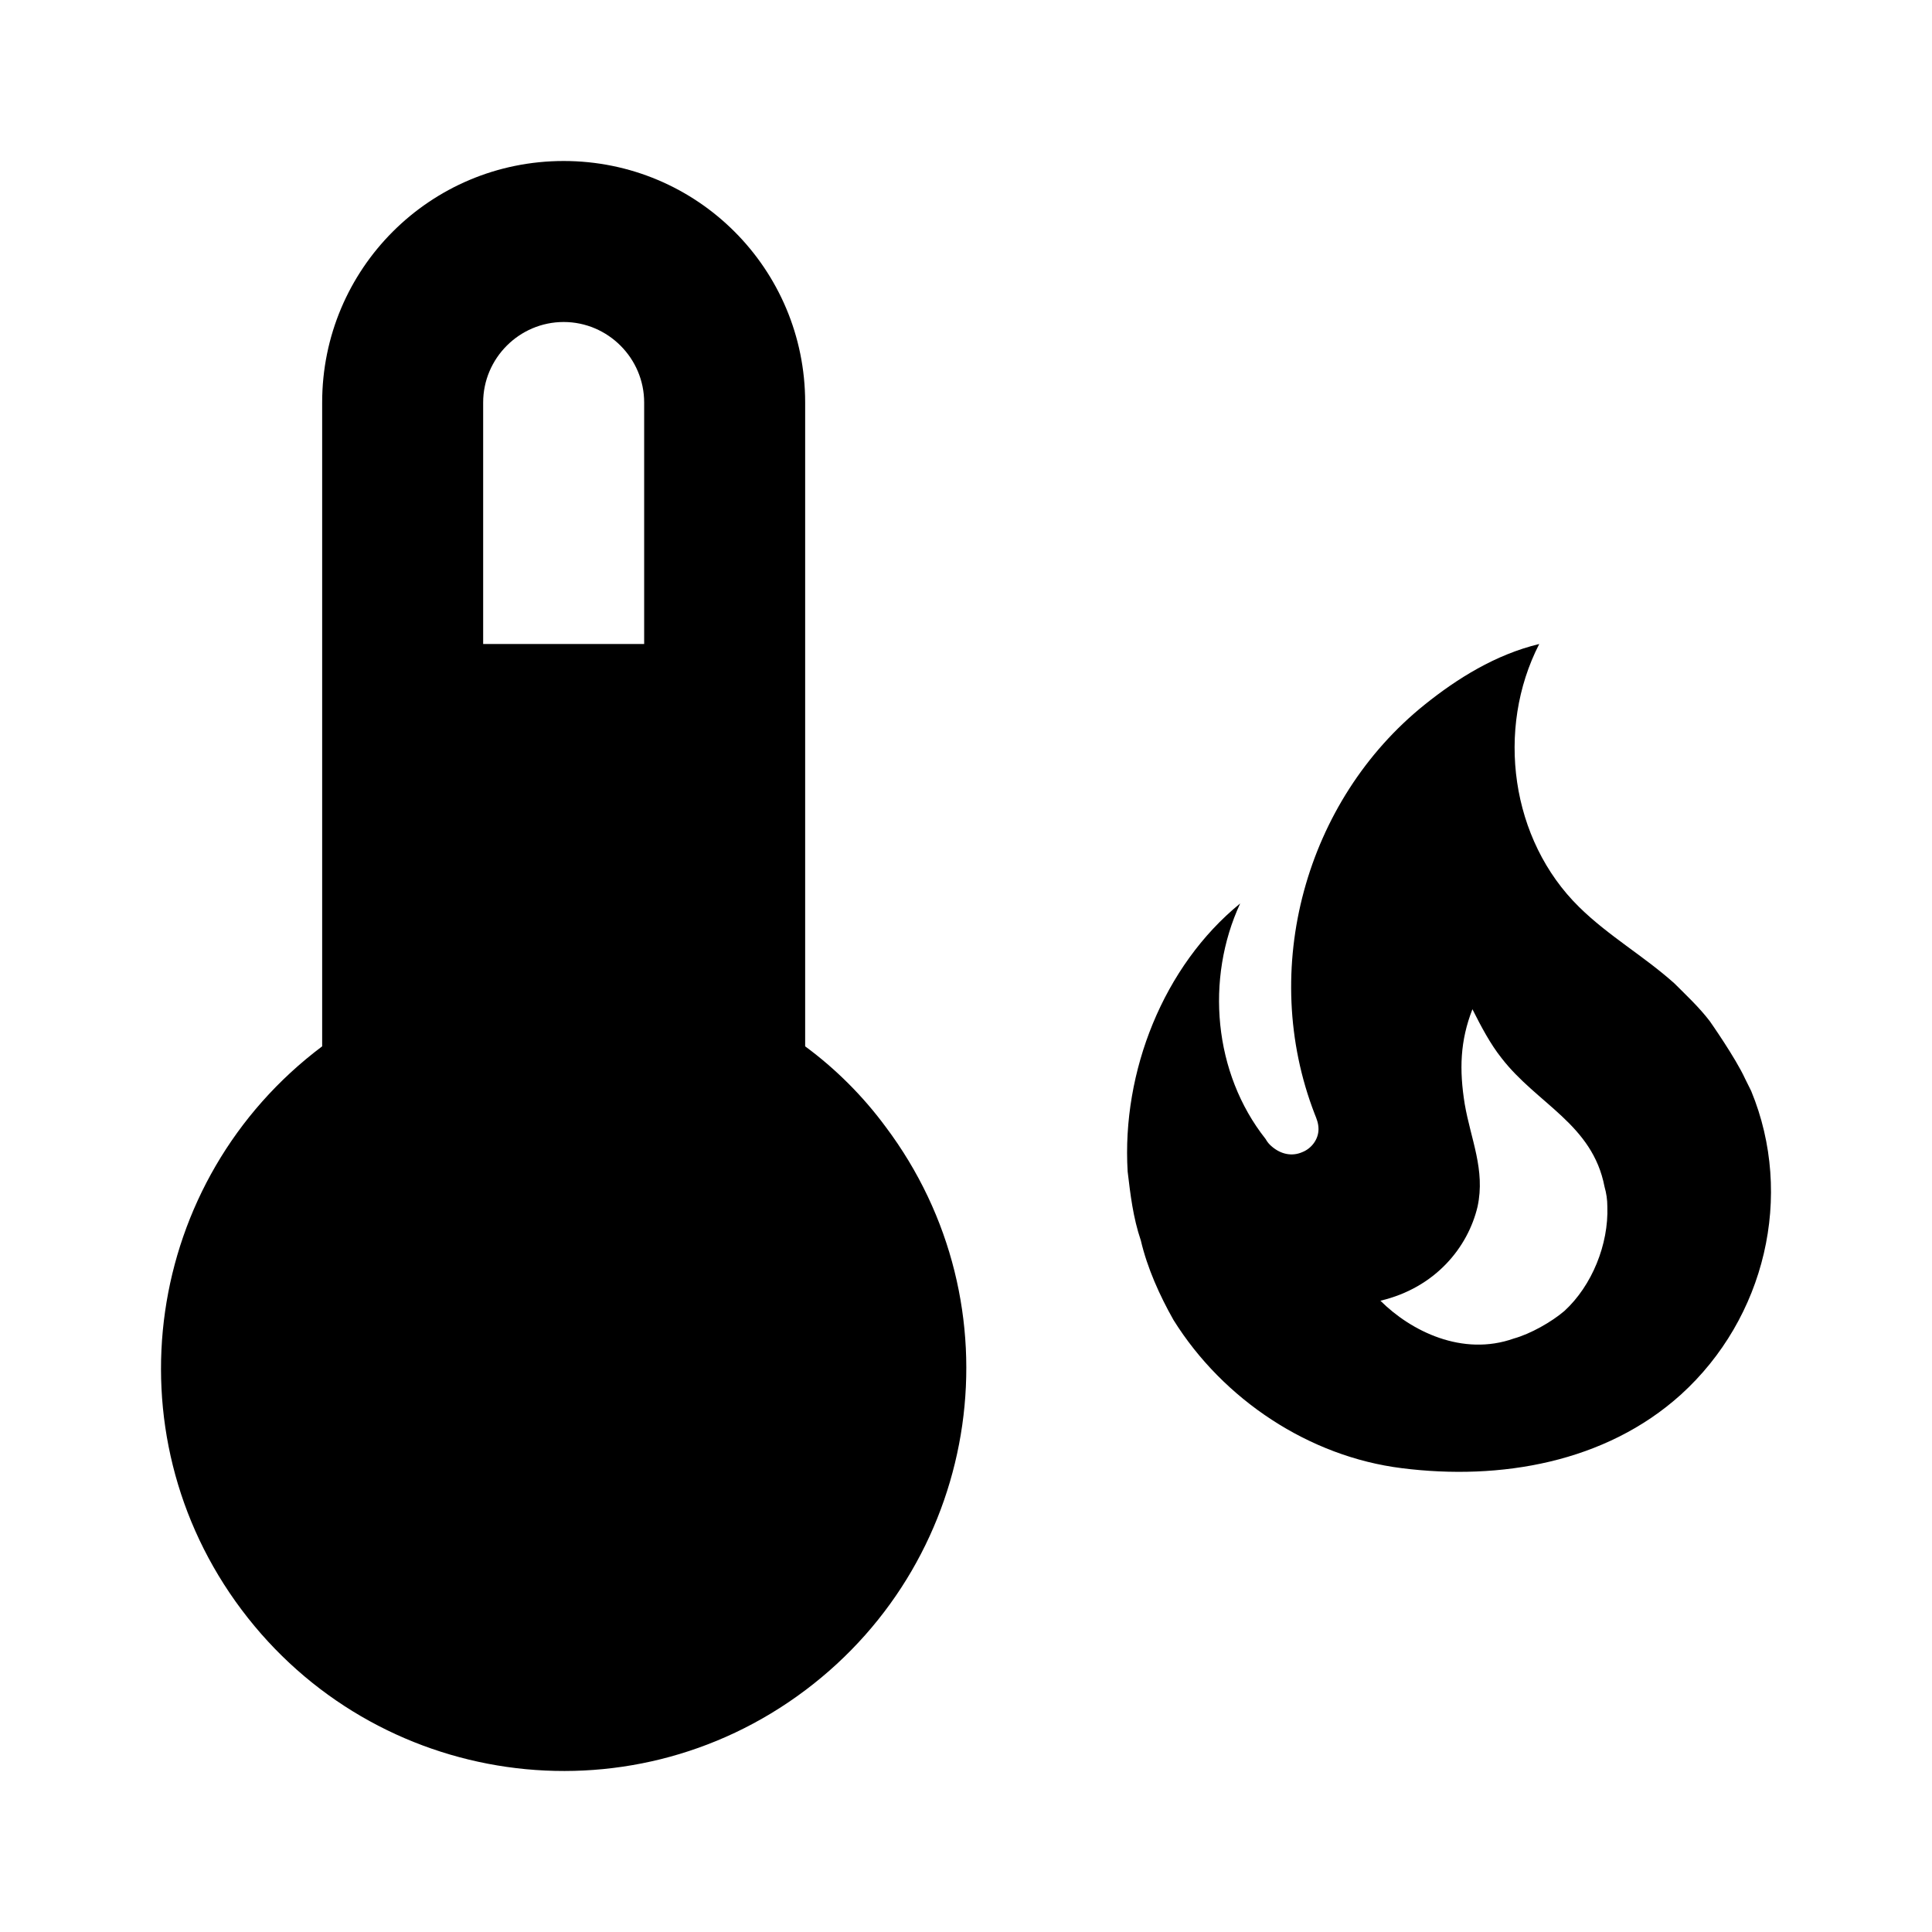
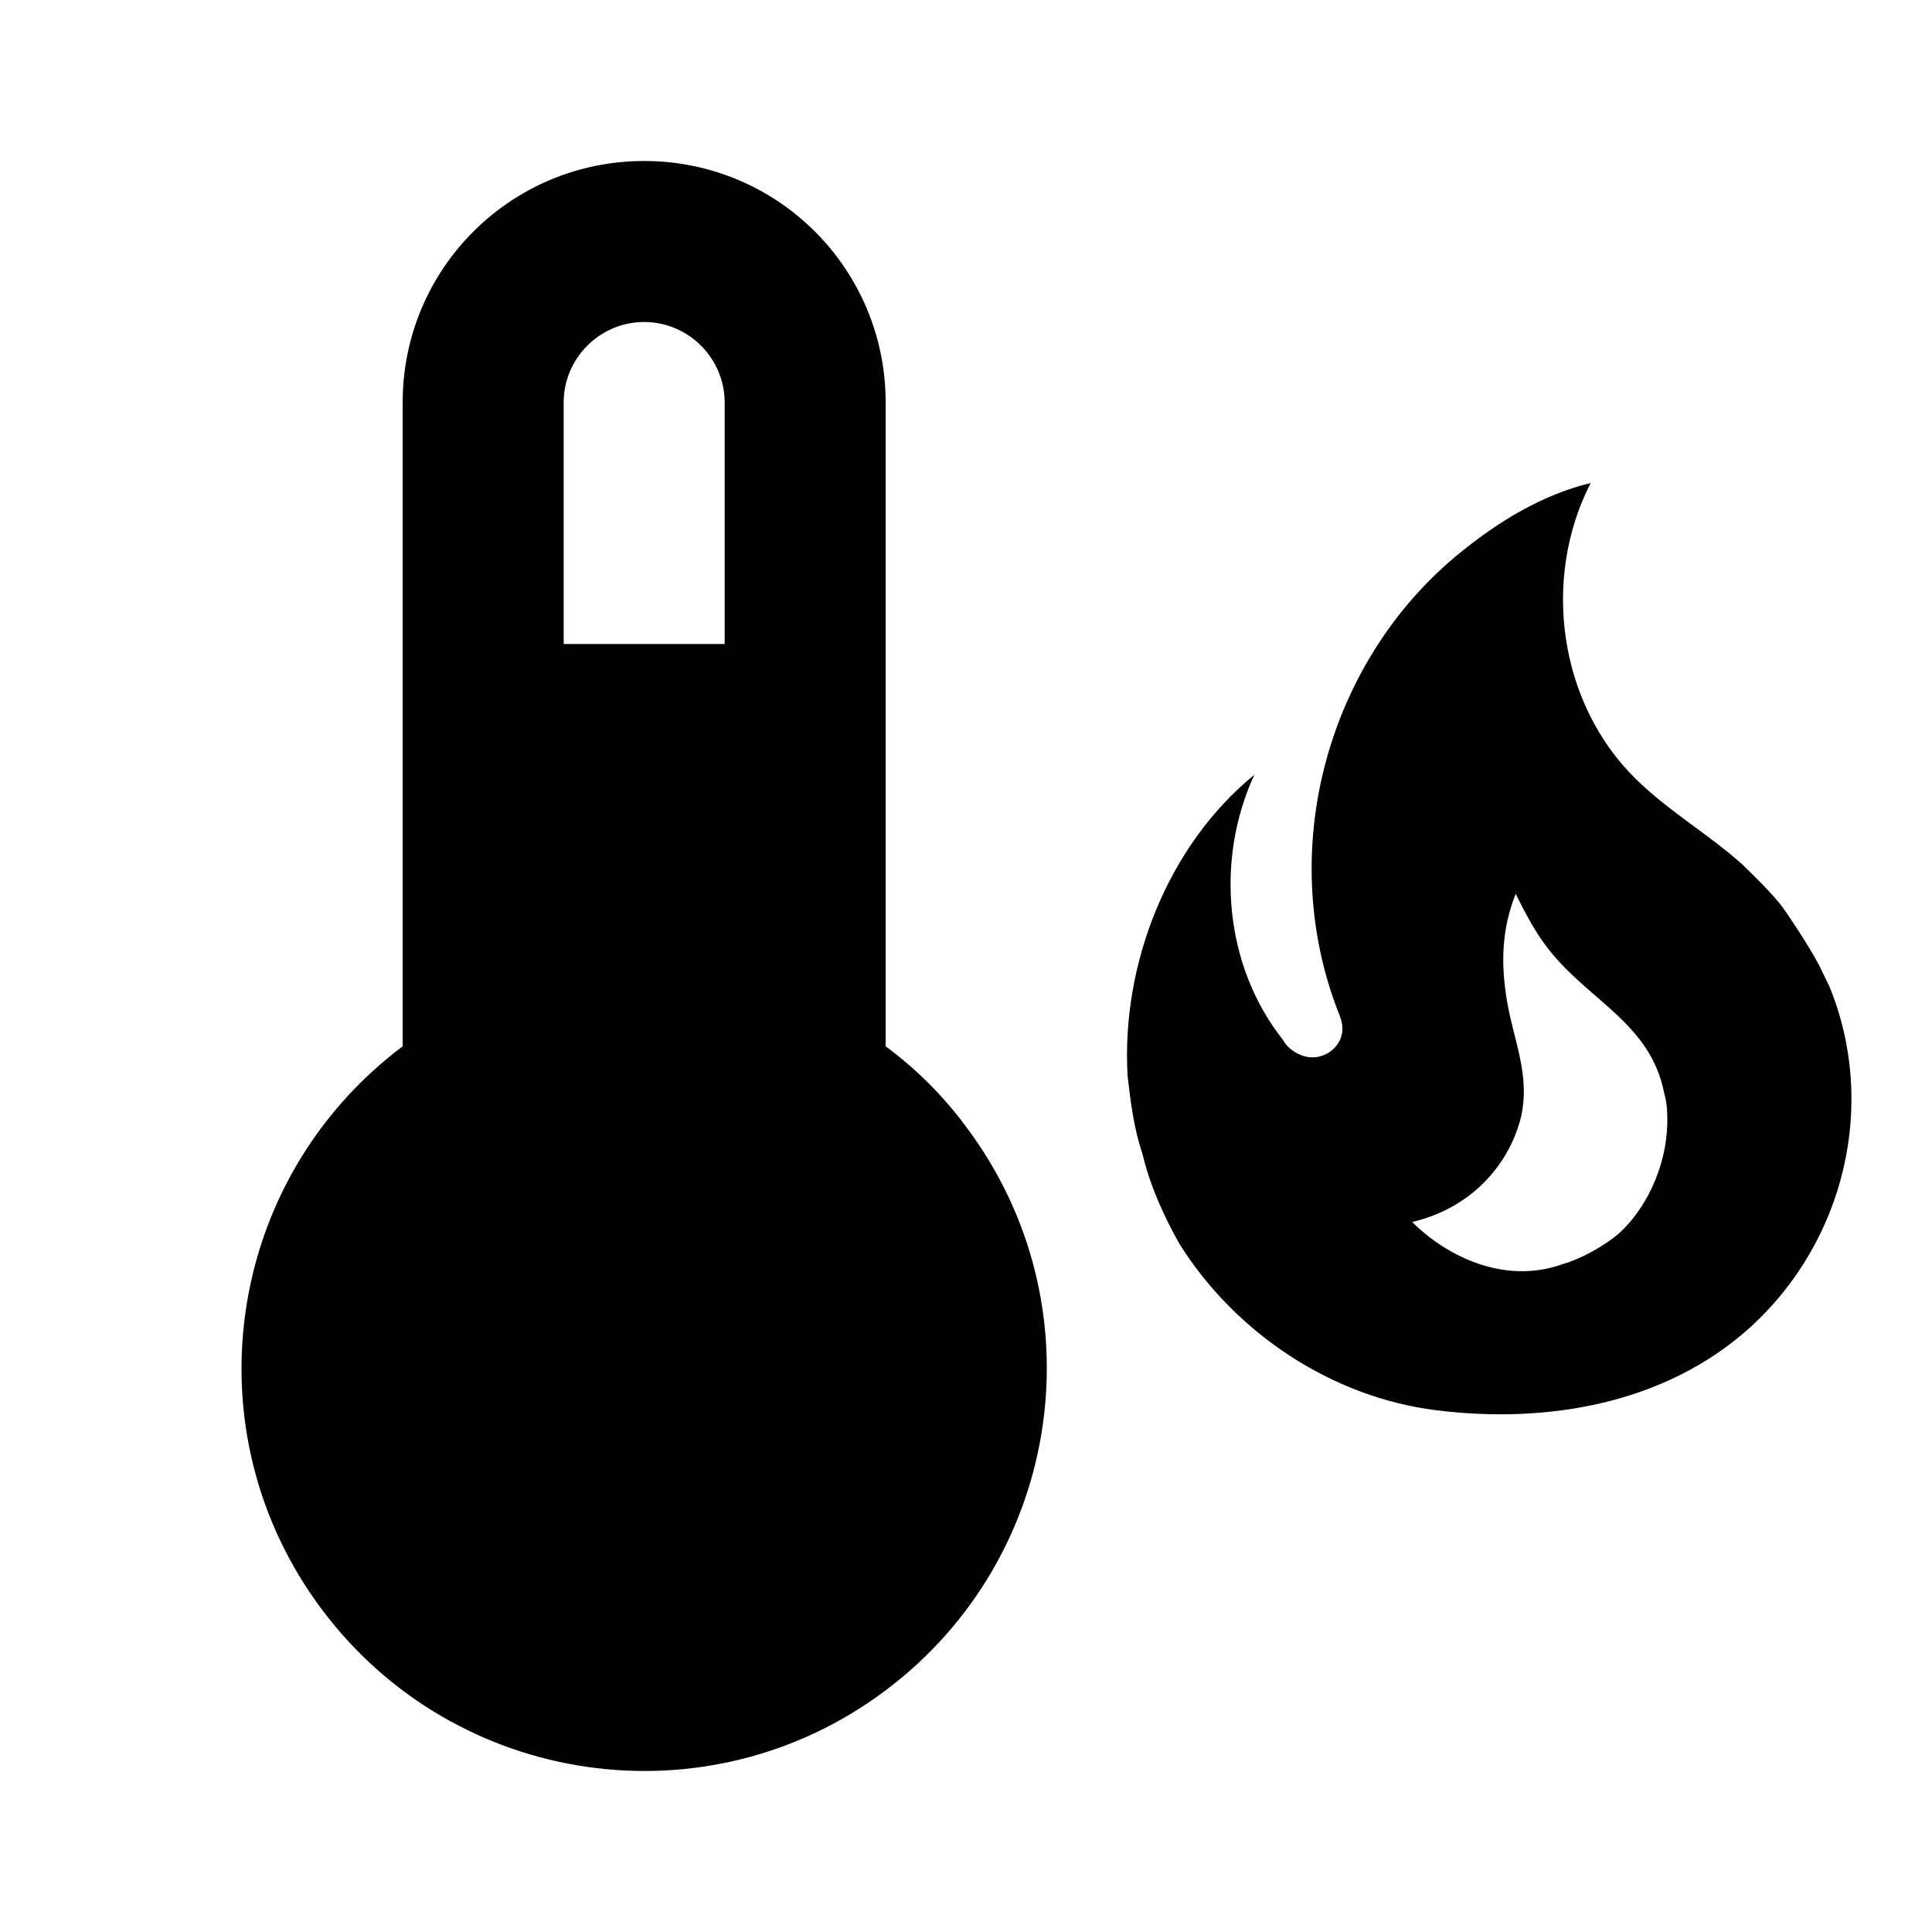
- <svg xmlns="http://www.w3.org/2000/svg" version="1.1" id="tc-thermometer-fire" width="24" height="24" viewBox="0 0 24 24">
+ <svg xmlns="http://www.w3.org/2000/svg" version="1.1" id="mdi-thermometer-bluetooth" width="24" height="24" viewBox="0 0 24 24">
  <defs id="defs7" />
-   <path id="path2" style="stroke-width:1" d="M 7.002 2 C 5.342 2 4.002 3.34 4.002 5 L 4.002 12.998 C 1.792 14.658 1.342 17.788 3.002 19.998 C 4.662 22.208 7.792 22.658 10.002 20.998 C 12.212 19.338 12.662 16.208 11.002 13.998 C 10.722 13.618 10.382 13.278 10.002 12.998 L 10.002 5 C 10.002 3.34 8.662 2 7.002 2 z M 7.002 4 C 7.552 4 8.002 4.45 8.002 5 L 8.002 8 L 6.002 8 L 6.002 5 C 6.002 4.45 6.452 4 7.002 4 z M 19.121 8 C 18.578 8.131 18.103 8.428 17.697 8.754 C 16.218 9.942 15.635 12.04 16.332 13.84 C 16.355 13.897 16.379 13.953 16.379 14.027 C 16.379 14.153 16.292 14.267 16.178 14.312 C 16.046 14.37 15.909 14.336 15.801 14.244 C 15.767 14.216 15.744 14.188 15.721 14.148 C 15.075 13.331 14.972 12.16 15.406 11.223 C 14.452 12 13.934 13.313 14.008 14.553 C 14.042 14.838 14.075 15.124 14.172 15.41 C 14.252 15.753 14.407 16.096 14.578 16.398 C 15.195 17.387 16.264 18.095 17.412 18.238 C 18.635 18.393 19.944 18.17 20.881 17.324 C 21.926 16.376 22.291 14.855 21.754 13.553 L 21.68 13.404 C 21.56 13.141 21.24 12.686 21.24 12.686 C 21.109 12.514 20.949 12.365 20.801 12.217 C 20.418 11.874 19.983 11.628 19.617 11.268 C 18.766 10.433 18.578 9.057 19.121 8 z M 18.291 12.537 C 18.4 12.754 18.515 12.971 18.652 13.143 C 19.092 13.714 19.783 13.965 19.932 14.742 C 19.955 14.822 19.967 14.903 19.967 14.988 C 19.984 15.457 19.776 15.971 19.434 16.285 C 19.274 16.422 19.012 16.57 18.807 16.627 C 18.167 16.855 17.526 16.535 17.148 16.158 C 17.828 15.998 18.235 15.497 18.355 14.988 C 18.453 14.531 18.27 14.153 18.195 13.713 C 18.127 13.29 18.137 12.931 18.291 12.537 z " />
+   <path id="path2" style="stroke-width:1;fill:#000000" d="M 8.002 2 C 6.342 2 5.002 3.34 5.002 5 L 5.002 12.998 C 2.792 14.658 2.342 17.788 4.002 19.998 C 5.662 22.208 8.792 22.658 11.002 20.998 C 13.212 19.338 13.662 16.208 12.002 13.998 C 11.722 13.618 11.382 13.278 11.002 12.998 L 11.002 5 C 11.002 3.34 9.662 2 8.002 2 z M 8.002 4 C 8.552 4 9.002 4.45 9.002 5 L 9.002 8 L 7.002 8 L 7.002 5 C 7.002 4.45 7.452 4 8.002 4 z M 19.76 6 C 19.149 6.148 18.617 6.481 18.16 6.848 C 16.495 8.185 15.839 10.544 16.623 12.568 C 16.649 12.633 16.676 12.698 16.676 12.781 C 16.676 12.923 16.58 13.052 16.451 13.104 C 16.303 13.168 16.148 13.128 16.025 13.025 C 15.987 12.993 15.961 12.961 15.936 12.916 C 15.209 11.997 15.094 10.679 15.582 9.625 C 14.509 10.499 13.924 11.978 14.008 13.373 C 14.046 13.694 14.084 14.015 14.193 14.336 C 14.283 14.722 14.458 15.109 14.65 15.449 C 15.345 16.561 16.546 17.357 17.838 17.518 C 19.213 17.691 20.686 17.442 21.74 16.49 C 22.916 15.423 23.327 13.714 22.723 12.248 L 22.641 12.08 C 22.506 11.784 22.145 11.271 22.145 11.271 C 21.997 11.079 21.818 10.911 21.65 10.744 C 21.22 10.358 20.732 10.081 20.32 9.676 C 19.363 8.737 19.149 7.189 19.76 6 z M 18.828 11.104 C 18.95 11.348 19.078 11.592 19.232 11.785 C 19.727 12.428 20.507 12.71 20.674 13.584 C 20.7 13.674 20.711 13.765 20.711 13.861 C 20.73 14.388 20.499 14.967 20.113 15.32 C 19.933 15.475 19.638 15.641 19.406 15.705 C 18.686 15.962 17.967 15.604 17.543 15.18 C 18.308 15 18.763 14.433 18.898 13.861 C 19.008 13.347 18.802 12.923 18.719 12.428 C 18.642 11.952 18.655 11.547 18.828 11.104 z " />
</svg>
